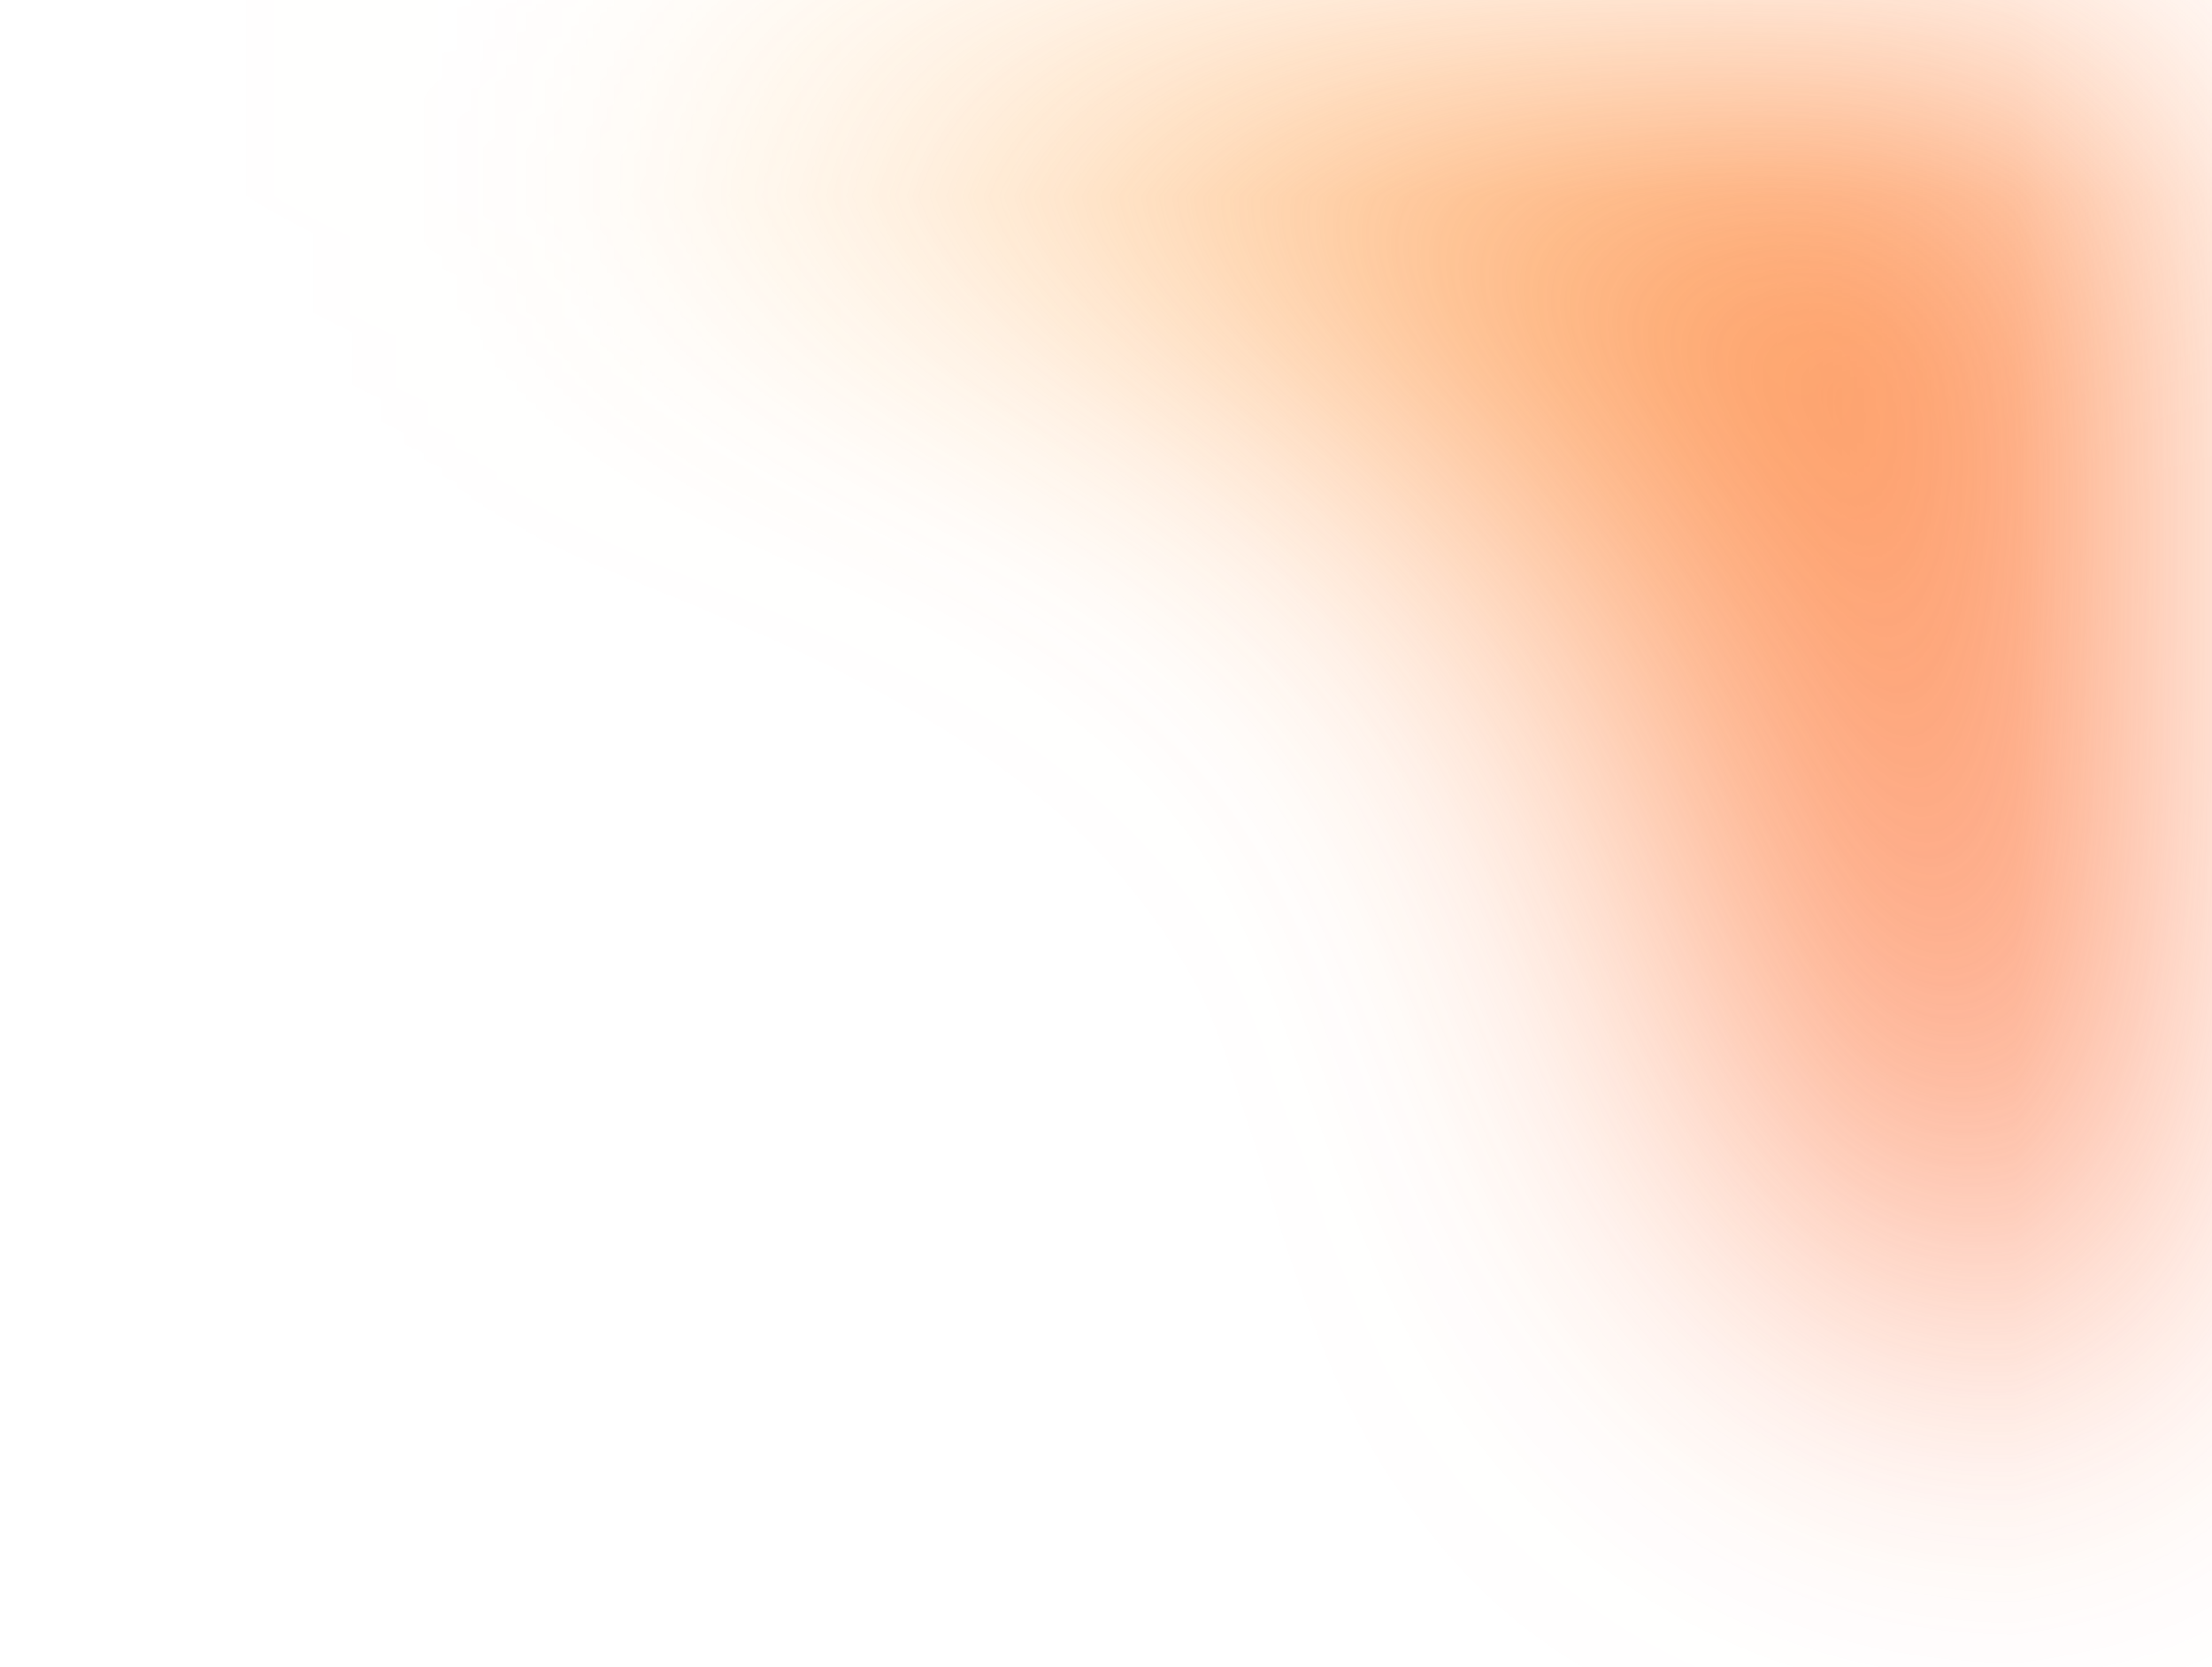
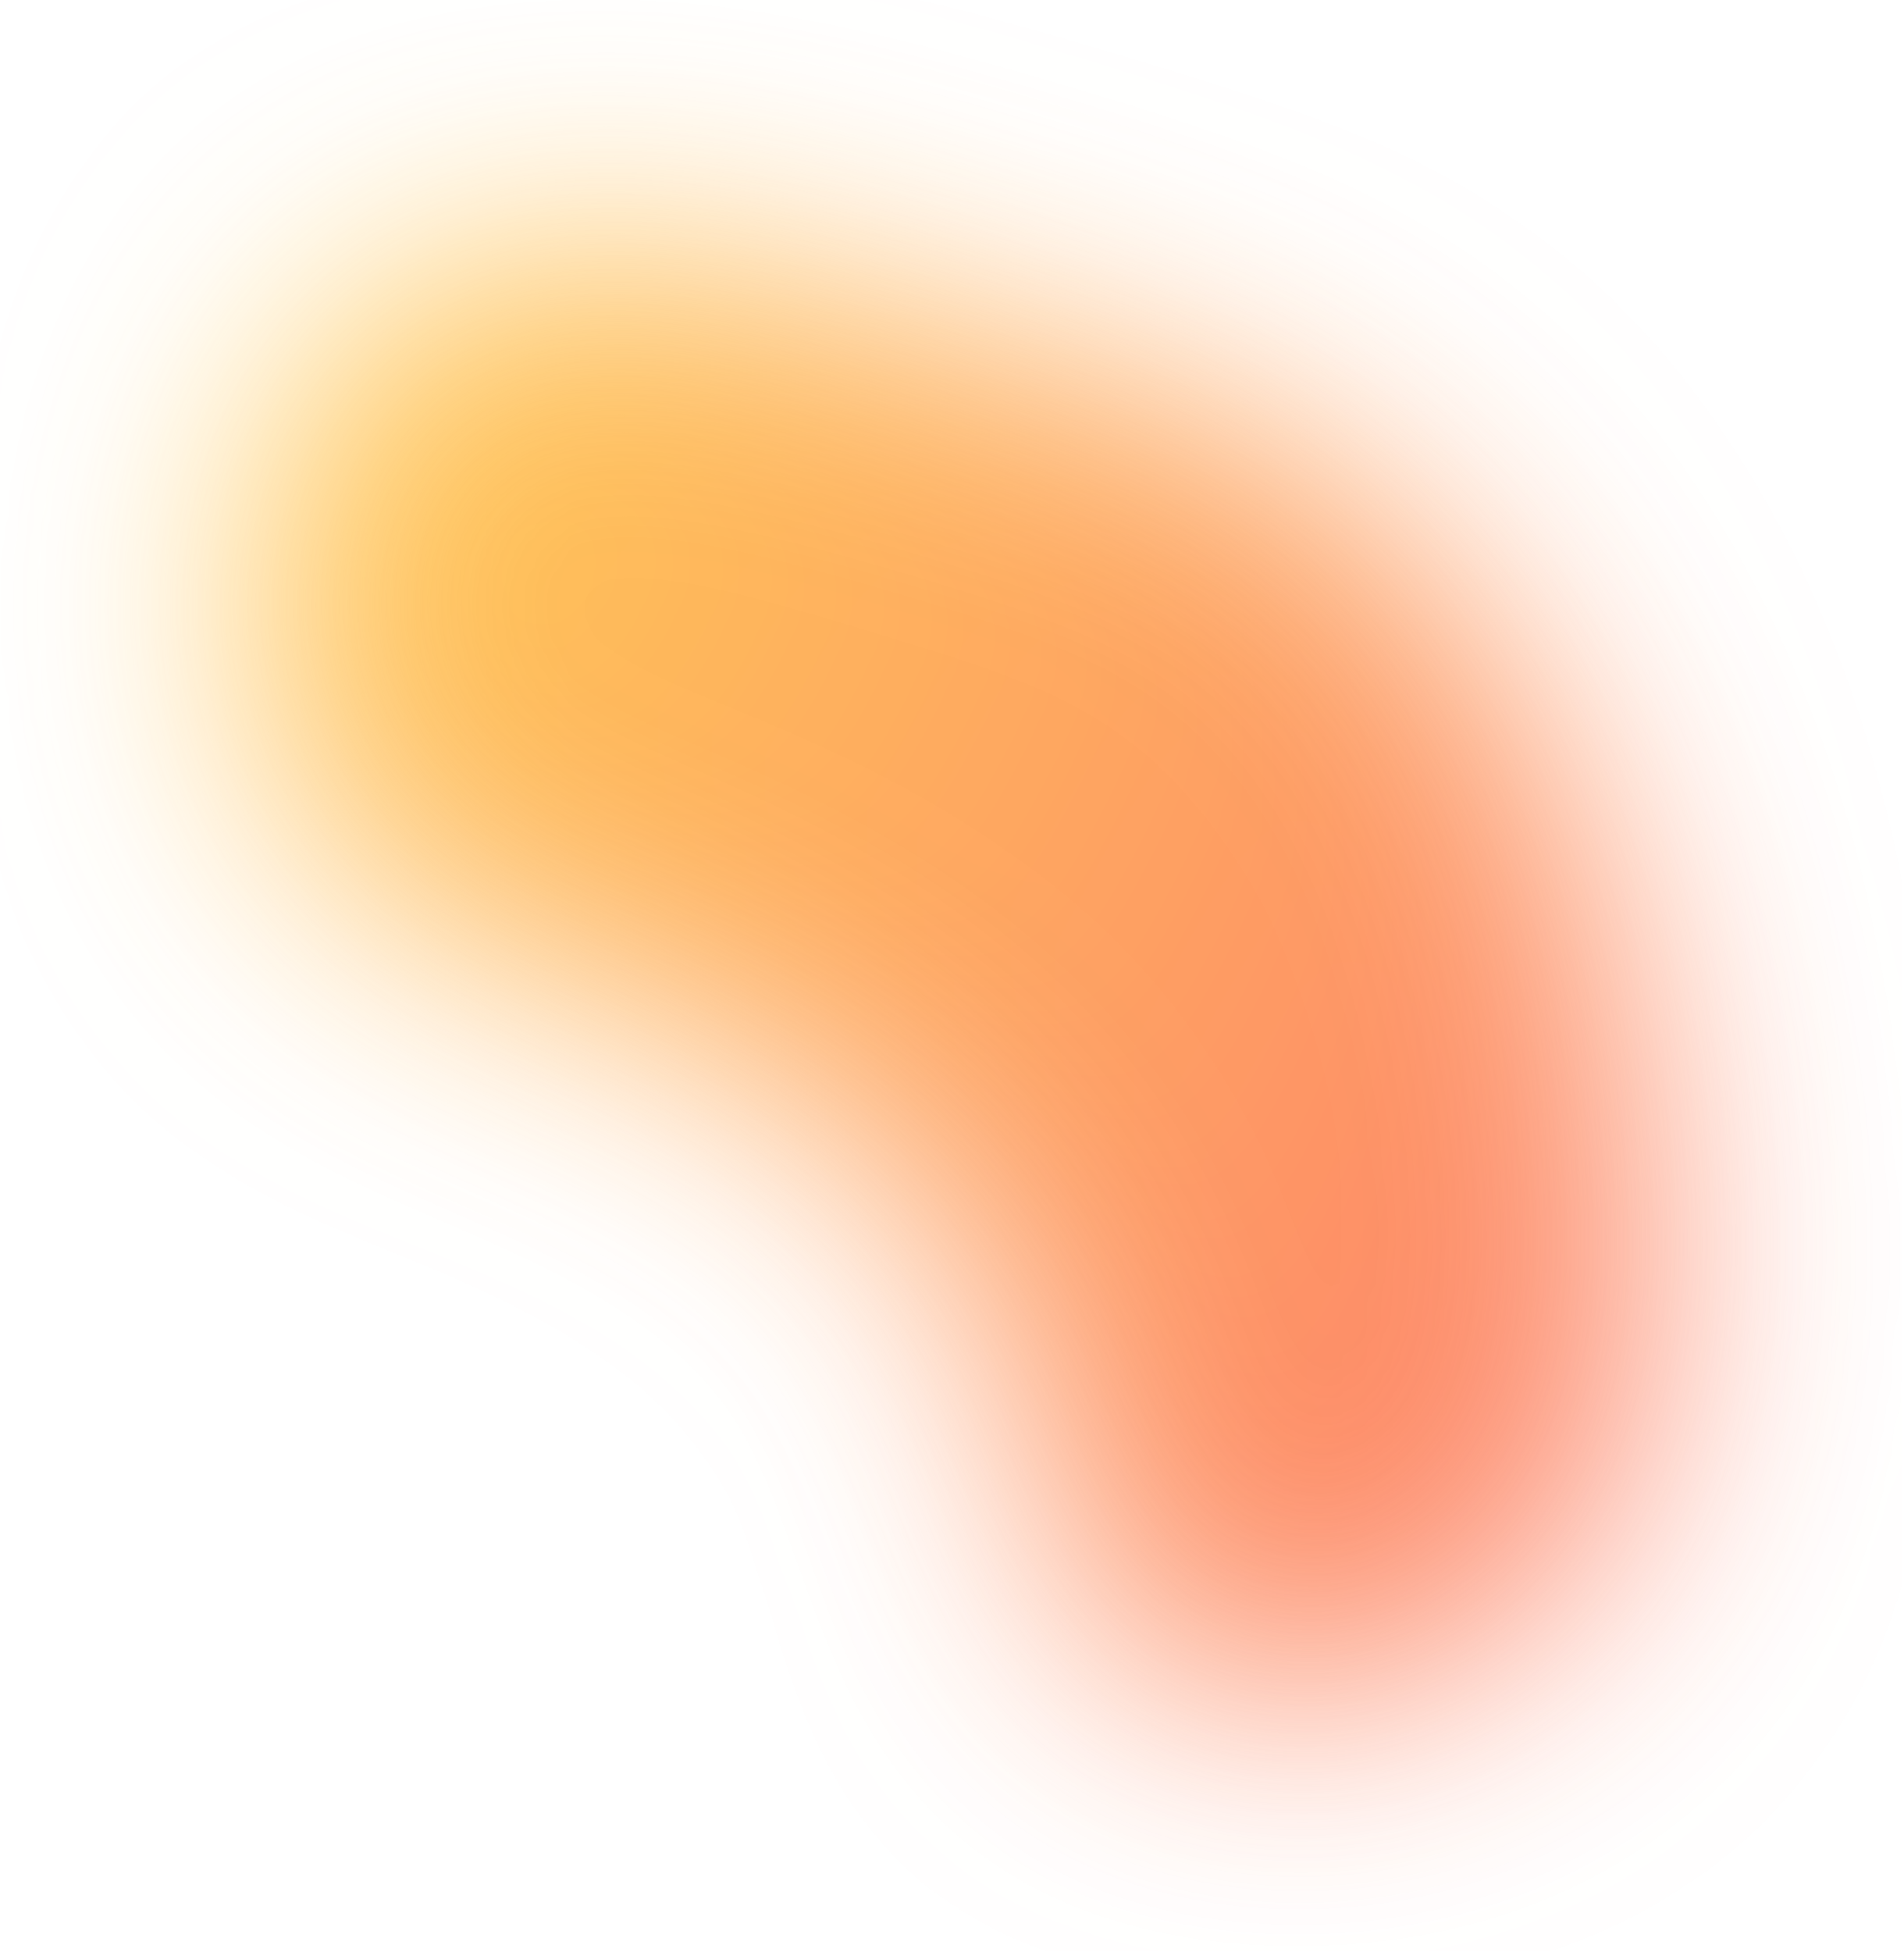
- <svg xmlns="http://www.w3.org/2000/svg" width="1062" height="800" viewBox="0 0 1062 800" fill="none">
-   <g opacity="0.7" filter="url(#filter0_f_2424_1253)">
-     <path d="M392.026 47.467C182.402 -25.738 186.458 -230.549 214.69 -323.804C302.135 -612.658 594.498 -490.19 901.66 -398.924C1208.82 -307.659 1309.2 47.85 1297.66 352.469C1286.11 657.088 875.948 727.493 834.196 486.93C792.445 246.367 654.057 138.974 392.026 47.467Z" fill="url(#paint0_linear_2424_1253)" />
+ <svg xmlns="http://www.w3.org/2000/svg" width="1499" height="1537" viewBox="0 0 1499 1537" fill="none">
+   <g opacity="0.7" filter="url(#filter0_f_3_14)">
+     <path d="M391.626 752.388C182.001 679.183 186.058 474.372 214.289 381.117C301.735 92.263 594.097 214.731 901.26 305.996C1208.42 397.262 1308.8 752.77 1297.26 1057.39C1285.71 1362.01 875.547 1432.41 833.796 1191.85C792.045 951.287 653.657 843.894 391.626 752.388Z" fill="url(#paint0_linear_3_14)" />
  </g>
  <defs>
-     <filter id="filter0_f_2424_1253" x="0.821" y="-704.449" width="1497.72" height="1535.75" filterUnits="userSpaceOnUse" color-interpolation-filters="sRGB">
+     <filter id="filter0_f_3_14" x="0.421" y="0.472" width="1497.72" height="1535.75" filterUnits="userSpaceOnUse" color-interpolation-filters="sRGB">
      <feFlood flood-opacity="0" result="BackgroundImageFix" />
      <feBlend mode="normal" in="SourceGraphic" in2="BackgroundImageFix" result="shape" />
-       <feGaussianBlur stdDeviation="100" result="effect1_foregroundBlur_2424_1253" />
+       <feGaussianBlur stdDeviation="100" result="effect1_foregroundBlur_3_14" />
    </filter>
-     <linearGradient id="paint0_linear_2424_1253" x1="1168.09" y1="713.562" x2="-34.245" y2="77.665" gradientUnits="userSpaceOnUse">
+     <linearGradient id="paint0_linear_3_14" x1="1167.69" y1="1418.48" x2="-34.645" y2="782.586" gradientUnits="userSpaceOnUse">
      <stop stop-color="#FC4B2C" />
      <stop offset="1" stop-color="#FFB60E" />
    </linearGradient>
  </defs>
</svg>
